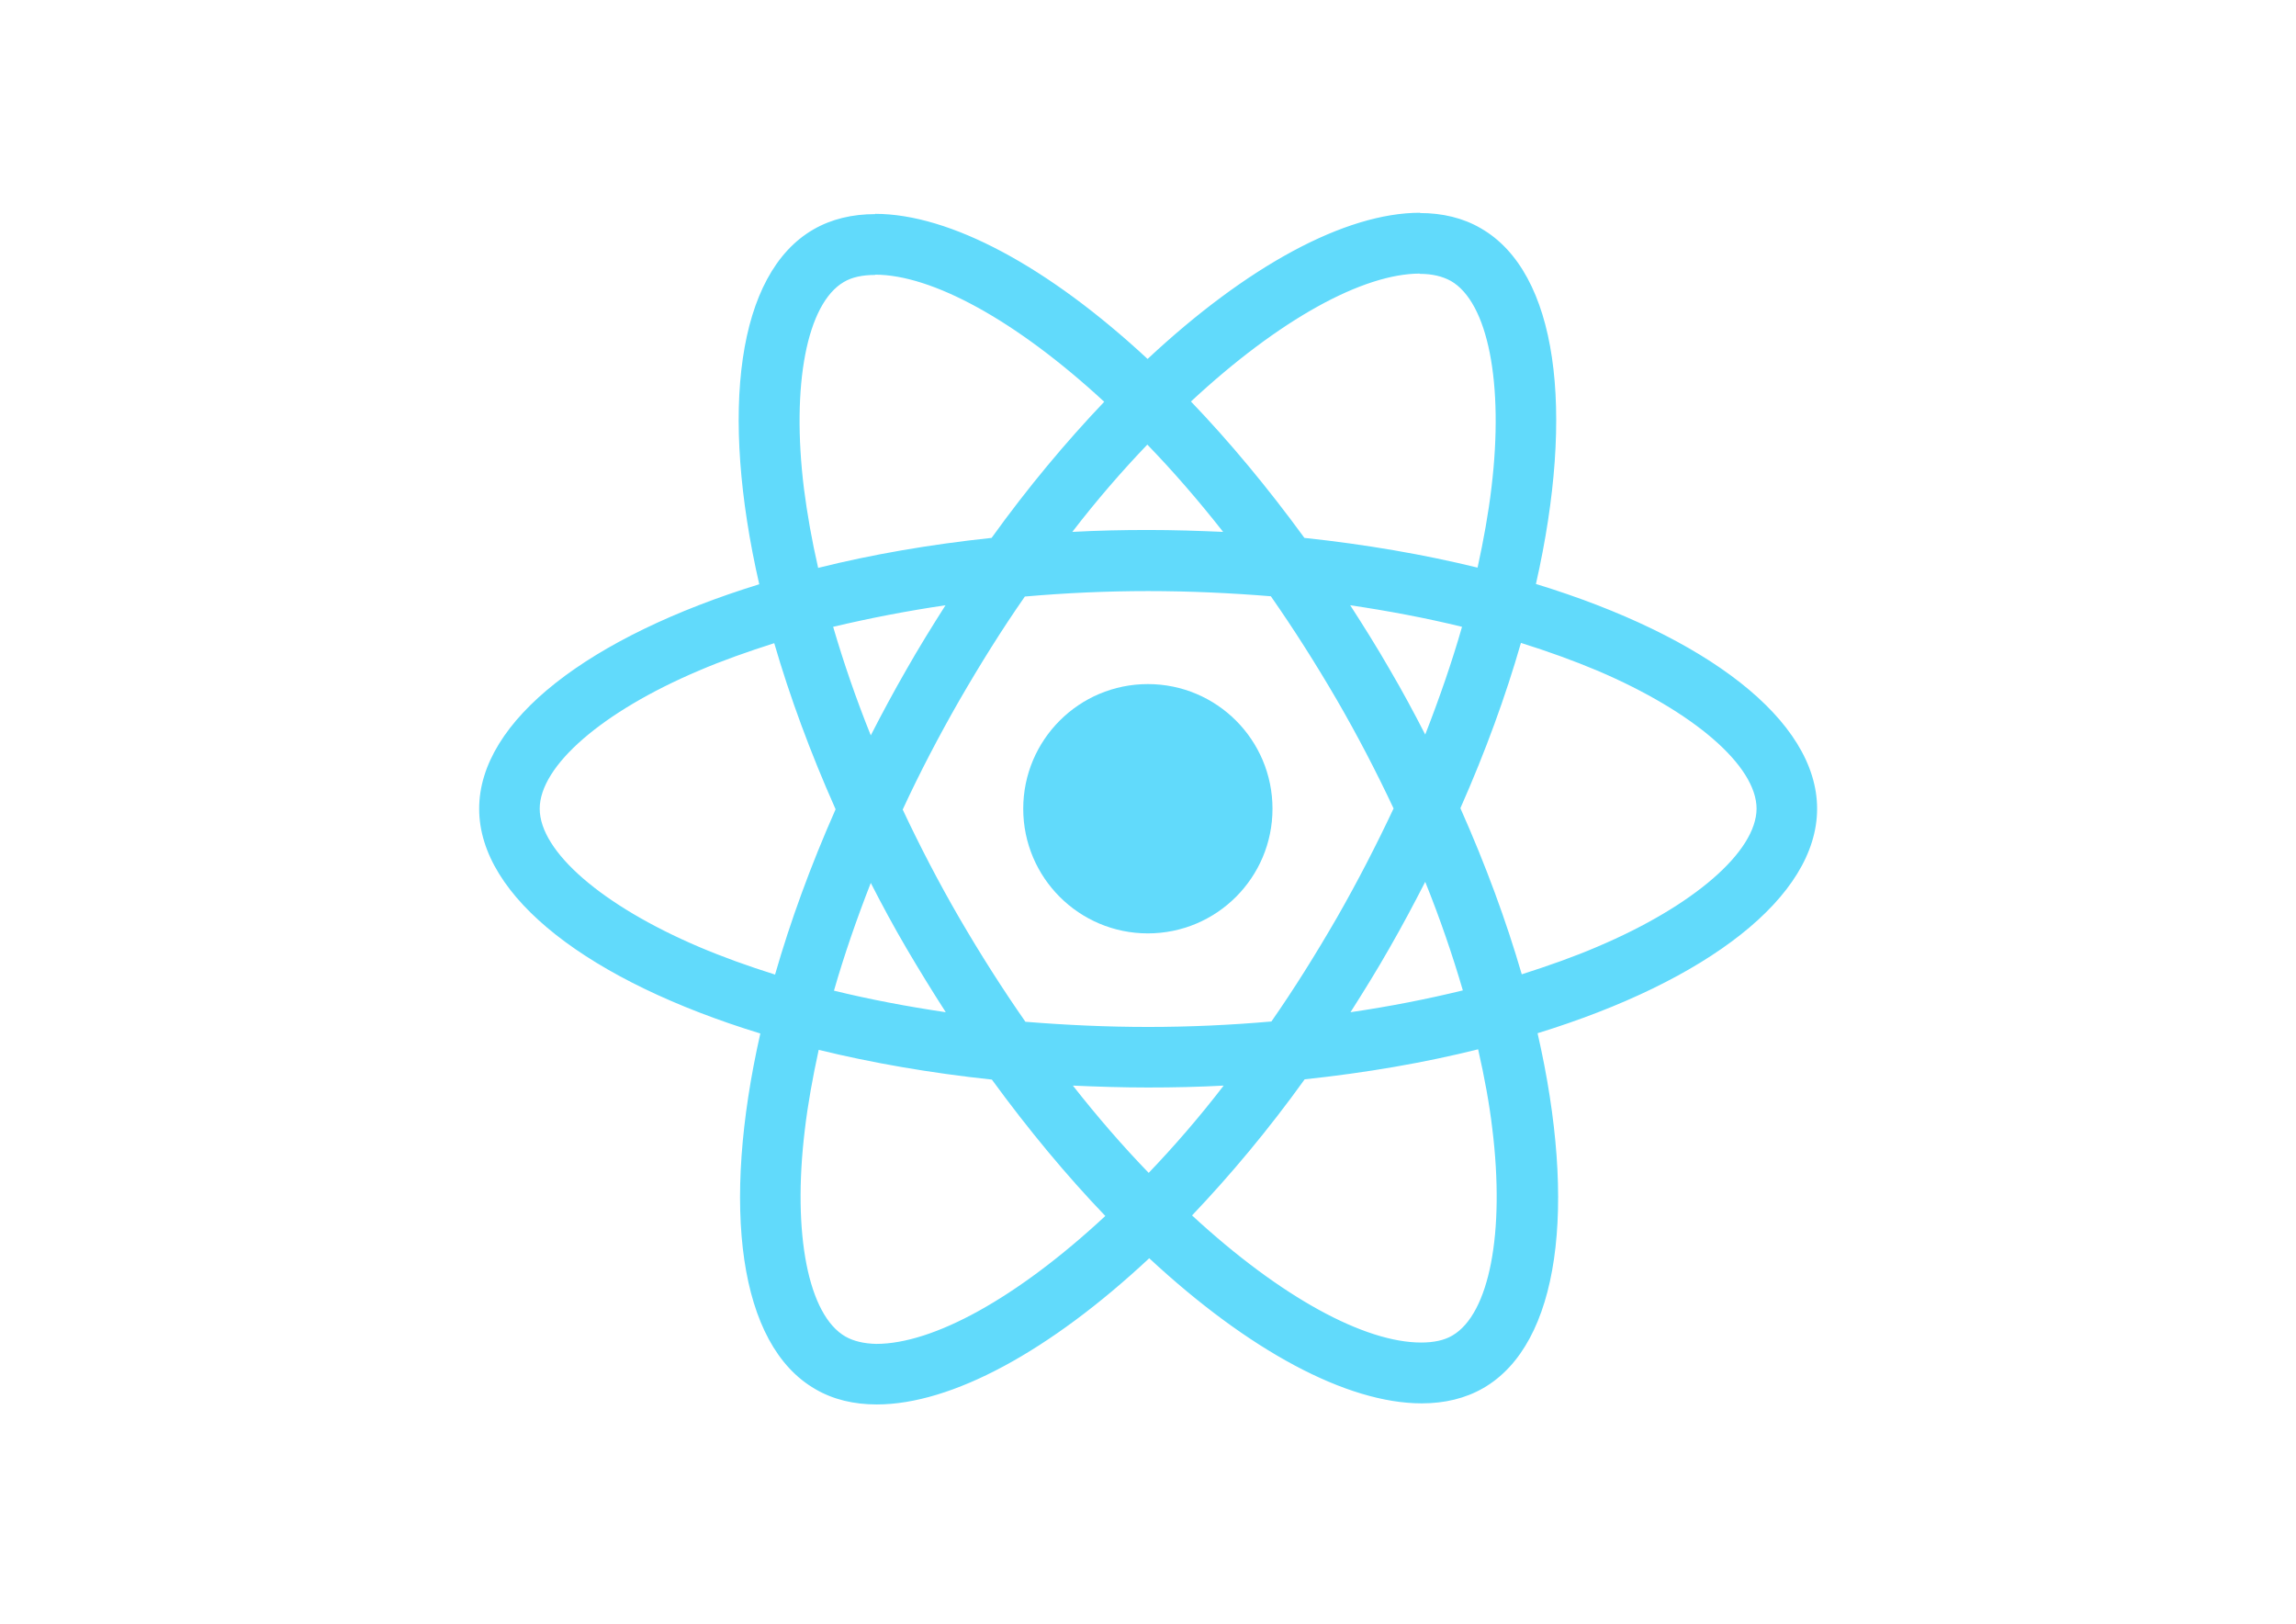
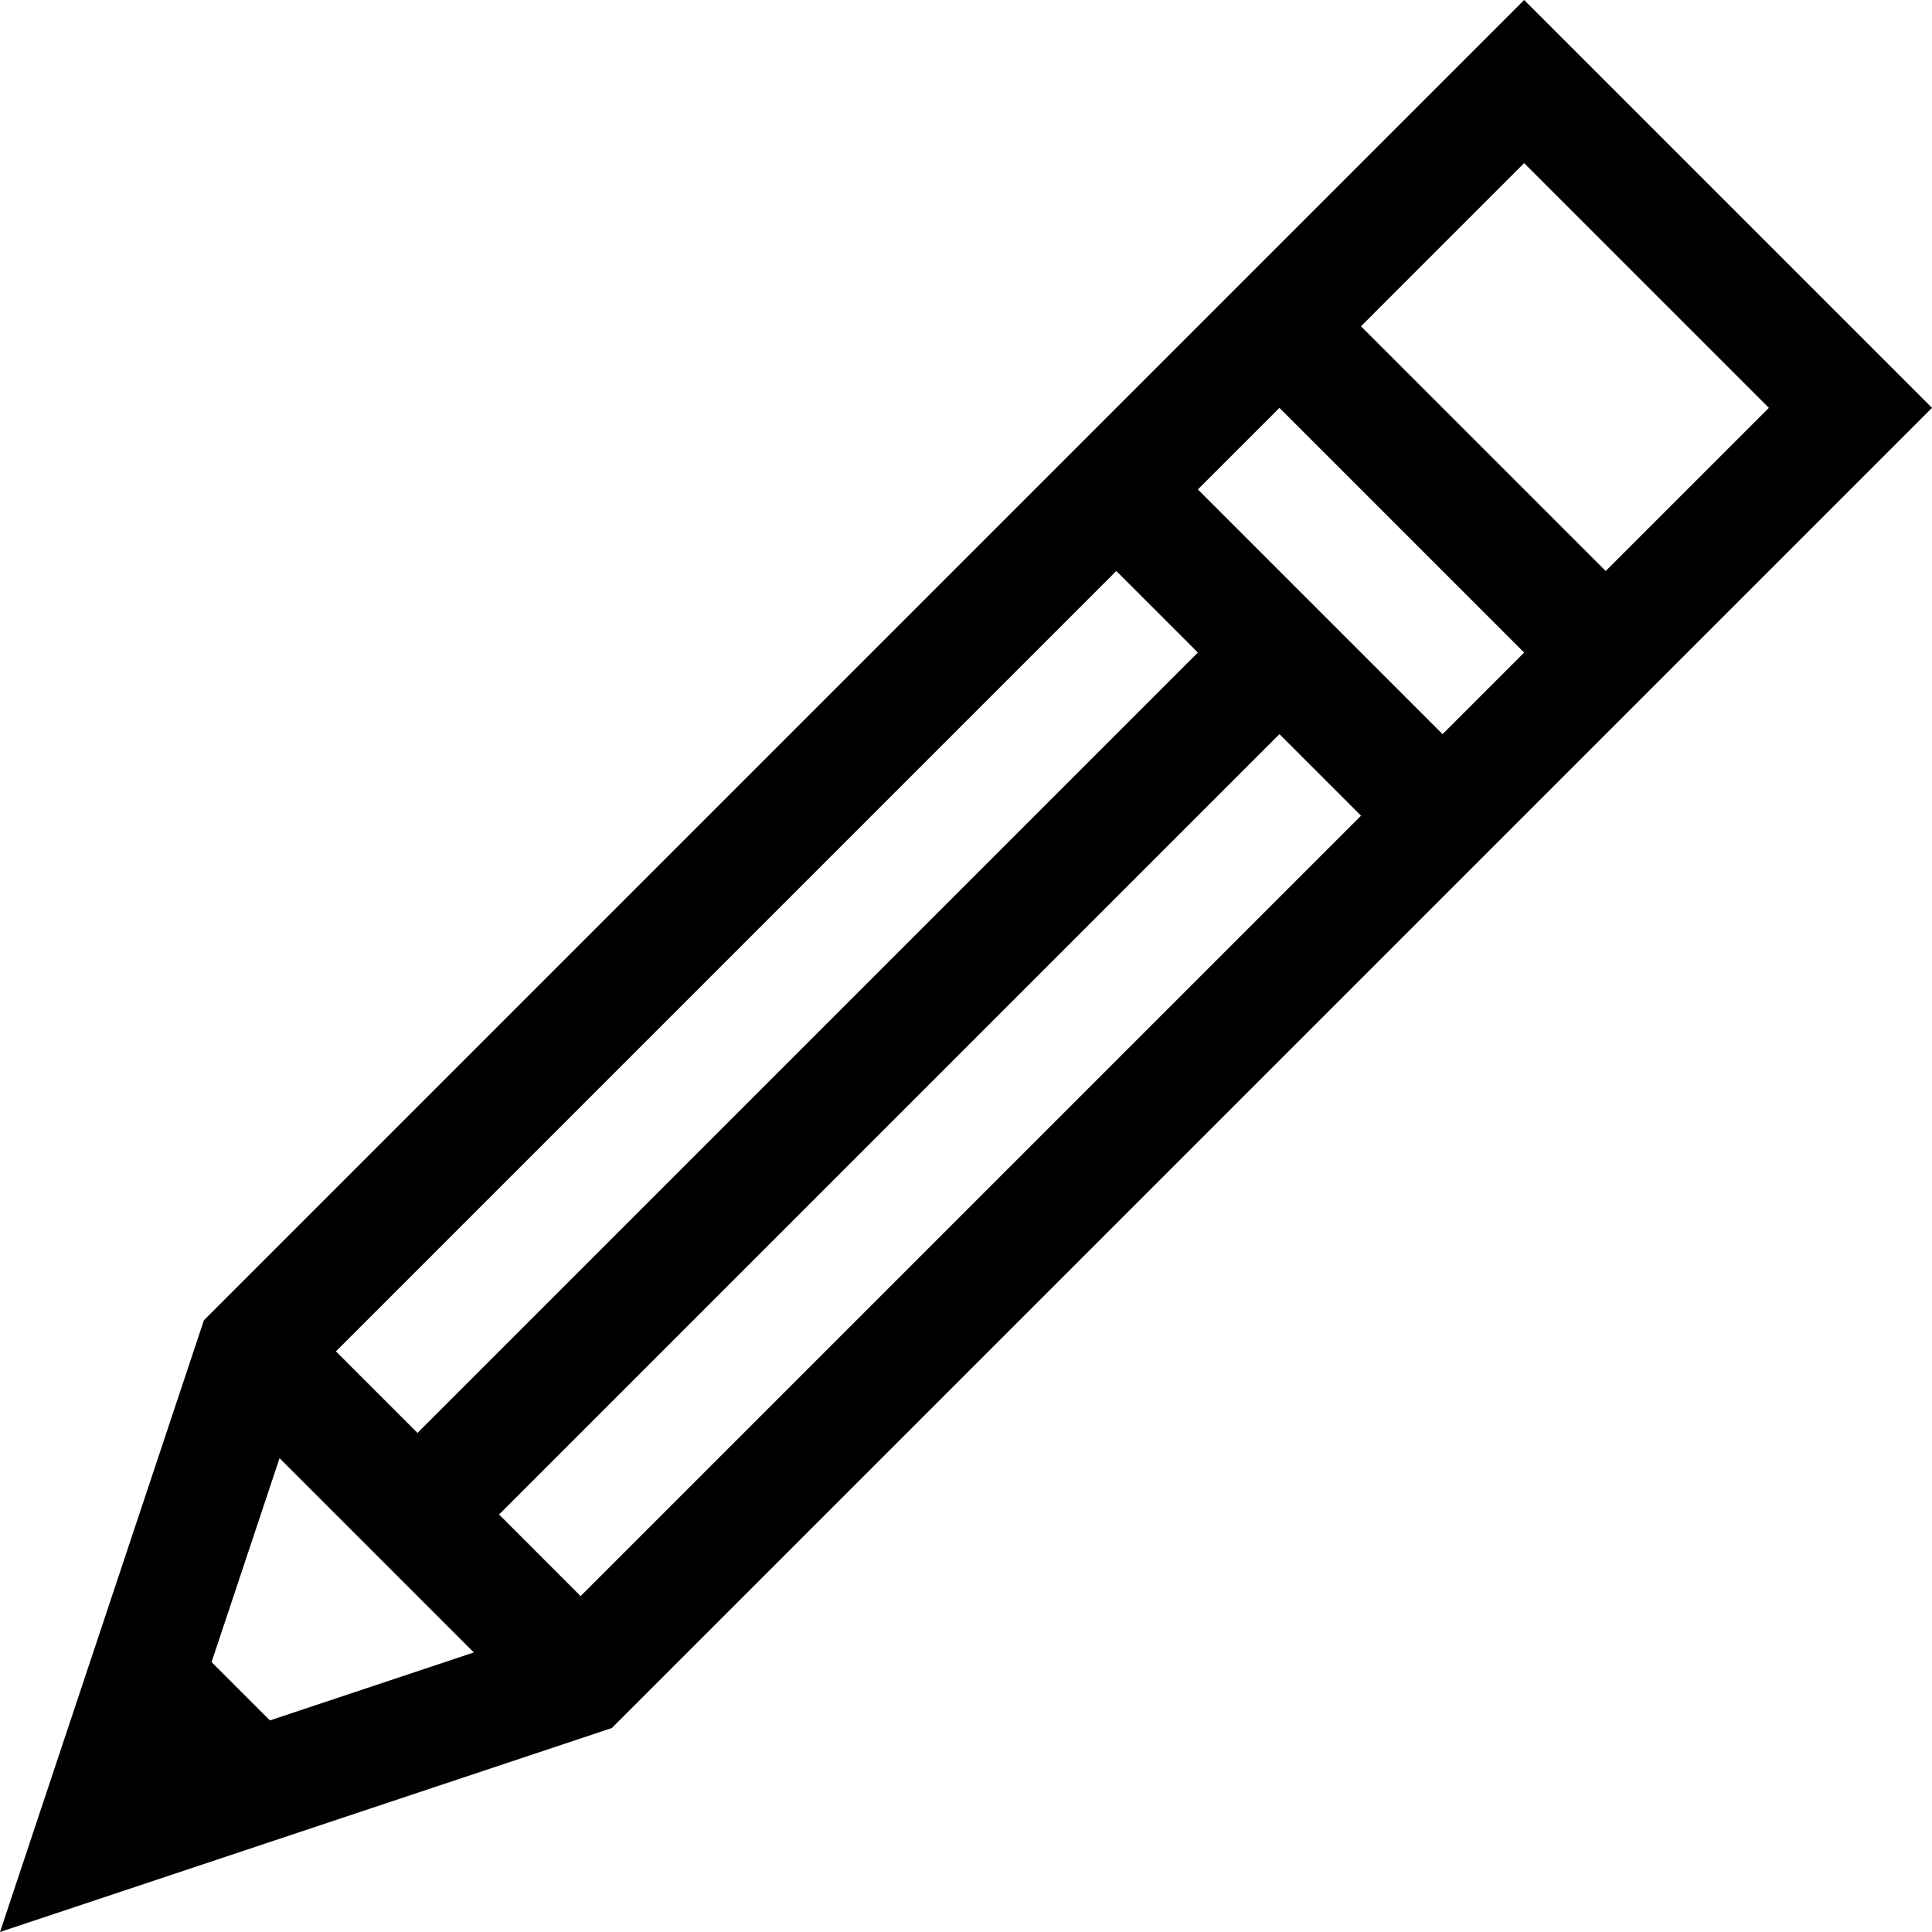
- <svg xmlns="http://www.w3.org/2000/svg" viewBox="0 0 841.9 595.3">
-   <g fill="#61DAFB">
-     <path d="M666.3 296.5c0-32.5-40.7-63.3-103.1-82.4 14.4-63.6 8-114.2-20.2-130.4-6.5-3.8-14.1-5.6-22.4-5.6v22.3c4.6 0 8.3.9 11.4 2.6 13.6 7.8 19.5 37.5 14.9 75.7-1.1 9.4-2.9 19.3-5.1 29.4-19.6-4.8-41-8.5-63.5-10.9-13.5-18.5-27.5-35.3-41.6-50 32.6-30.3 63.2-46.9 84-46.9V78c-27.5 0-63.5 19.6-99.9 53.6-36.4-33.8-72.4-53.2-99.9-53.2v22.3c20.7 0 51.4 16.5 84 46.6-14 14.7-28 31.4-41.3 49.9-22.6 2.4-44 6.1-63.6 11-2.3-10-4-19.7-5.2-29-4.7-38.2 1.1-67.9 14.6-75.8 3-1.8 6.9-2.6 11.5-2.6V78.5c-8.4 0-16 1.8-22.6 5.6-28.1 16.2-34.4 66.7-19.9 130.1-62.2 19.2-102.7 49.9-102.7 82.3 0 32.5 40.7 63.3 103.1 82.4-14.4 63.6-8 114.2 20.2 130.4 6.5 3.8 14.1 5.6 22.5 5.6 27.5 0 63.5-19.6 99.9-53.6 36.4 33.8 72.4 53.2 99.9 53.2 8.4 0 16-1.8 22.6-5.6 28.1-16.2 34.4-66.7 19.9-130.1 62-19.1 102.5-49.9 102.5-82.3zm-130.2-66.7c-3.7 12.9-8.3 26.2-13.5 39.5-4.1-8-8.4-16-13.1-24-4.6-8-9.5-15.8-14.4-23.4 14.2 2.1 27.9 4.7 41 7.9zm-45.8 106.5c-7.8 13.5-15.8 26.3-24.1 38.2-14.9 1.3-30 2-45.2 2-15.1 0-30.2-.7-45-1.9-8.3-11.9-16.4-24.6-24.2-38-7.6-13.1-14.5-26.4-20.8-39.8 6.2-13.4 13.2-26.8 20.7-39.9 7.8-13.5 15.8-26.3 24.1-38.2 14.9-1.3 30-2 45.2-2 15.1 0 30.2.7 45 1.9 8.3 11.9 16.4 24.6 24.2 38 7.6 13.1 14.5 26.4 20.8 39.8-6.3 13.4-13.2 26.8-20.7 39.9zm32.3-13c5.4 13.4 10 26.8 13.8 39.8-13.1 3.2-26.9 5.9-41.2 8 4.9-7.7 9.8-15.6 14.4-23.7 4.6-8 8.9-16.1 13-24.1zM421.2 430c-9.3-9.6-18.6-20.3-27.8-32 9 .4 18.2.7 27.5.7 9.4 0 18.7-.2 27.8-.7-9 11.7-18.3 22.4-27.5 32zm-74.4-58.9c-14.2-2.1-27.9-4.7-41-7.9 3.7-12.9 8.3-26.2 13.5-39.5 4.1 8 8.4 16 13.1 24 4.7 8 9.5 15.8 14.4 23.4zM420.7 163c9.3 9.6 18.6 20.3 27.8 32-9-.4-18.2-.7-27.5-.7-9.4 0-18.7.2-27.8.7 9-11.7 18.3-22.4 27.5-32zm-74 58.9c-4.9 7.7-9.8 15.6-14.4 23.7-4.6 8-8.9 16-13 24-5.4-13.4-10-26.8-13.8-39.8 13.1-3.1 26.9-5.8 41.2-7.9zm-90.5 125.2c-35.4-15.1-58.3-34.9-58.3-50.6 0-15.7 22.9-35.6 58.3-50.6 8.6-3.7 18-7 27.7-10.1 5.7 19.6 13.2 40 22.5 60.9-9.2 20.8-16.6 41.1-22.2 60.6-9.9-3.1-19.3-6.5-28-10.2zM310 490c-13.6-7.8-19.5-37.5-14.9-75.7 1.1-9.4 2.9-19.3 5.1-29.4 19.6 4.8 41 8.5 63.5 10.9 13.5 18.5 27.5 35.3 41.6 50-32.6 30.3-63.2 46.9-84 46.9-4.5-.1-8.3-1-11.3-2.7zm237.2-76.2c4.7 38.2-1.1 67.9-14.6 75.8-3 1.8-6.9 2.6-11.5 2.6-20.7 0-51.4-16.5-84-46.6 14-14.7 28-31.4 41.3-49.9 22.6-2.4 44-6.1 63.6-11 2.3 10.1 4.1 19.8 5.2 29.1zm38.5-66.7c-8.6 3.7-18 7-27.7 10.1-5.7-19.6-13.2-40-22.5-60.9 9.2-20.8 16.6-41.1 22.2-60.6 9.9 3.1 19.3 6.5 28.1 10.2 35.4 15.1 58.3 34.9 58.3 50.6-.1 15.7-23 35.6-58.4 50.6zM320.8 78.4z" />
-     <circle cx="420.9" cy="296.5" r="45.7" />
-     <path d="M520.5 78.1z" />
+ <svg xmlns="http://www.w3.org/2000/svg" fill="#000000" height="200px" width="200px" version="1.1" id="Layer_1" viewBox="0 0 512 512" xml:space="preserve">
+   <g id="SVGRepo_bgCarrier" stroke-width="0" />
+   <g id="SVGRepo_tracerCarrier" stroke-linecap="round" stroke-linejoin="round" />
+   <g id="SVGRepo_iconCarrier">
+     <g>
+       <g>
+         <path d="M403.914,0L54.044,349.871L0,512l162.128-54.044L512,108.086L403.914,0z M295.829,151.319l21.617,21.617L110.638,379.745 l-21.617-21.617L295.829,151.319z M71.532,455.932l-15.463-15.463l18.015-54.043l51.491,51.491L71.532,455.932z M153.871,422.979 l-21.617-21.617l206.809-206.809l21.617,21.617L153.871,422.979z M382.297,194.555l-64.852-64.852l21.617-21.617l64.852,64.852 L382.297,194.555z M360.679,86.468l43.234-43.235l64.853,64.853l-43.235,43.234L360.679,86.468z" />
+       </g>
+     </g>
  </g>
</svg>
